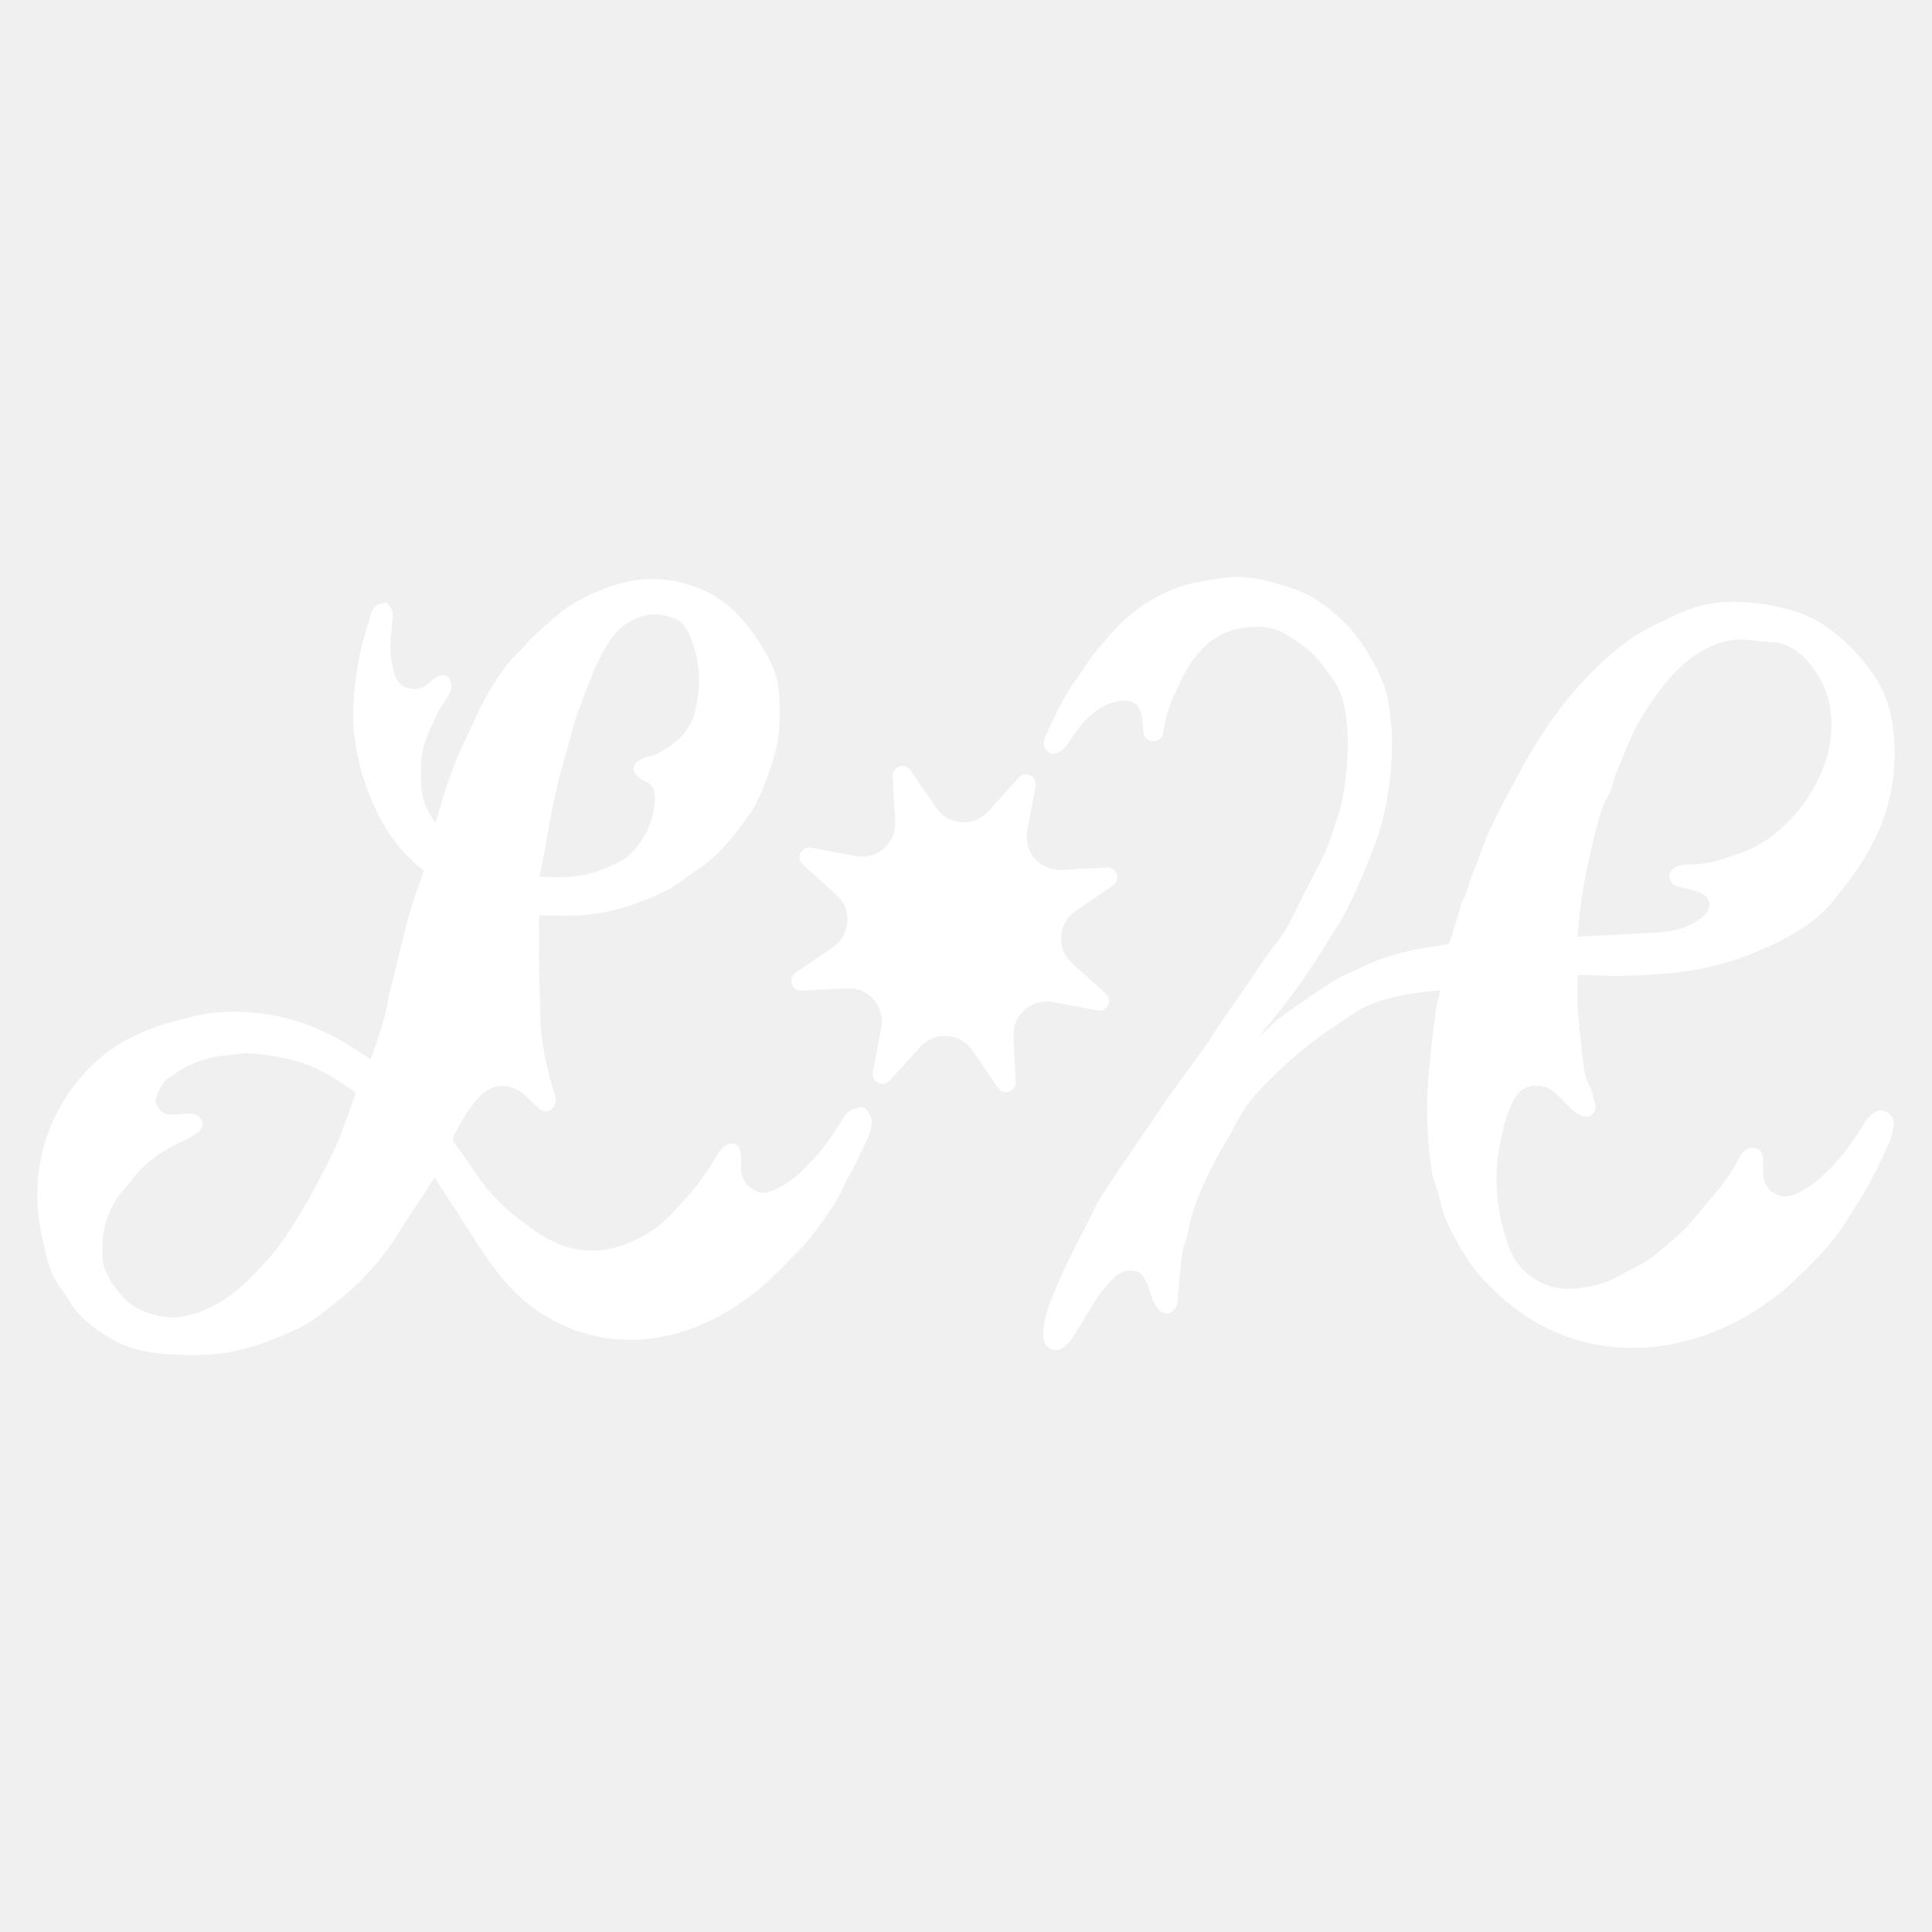
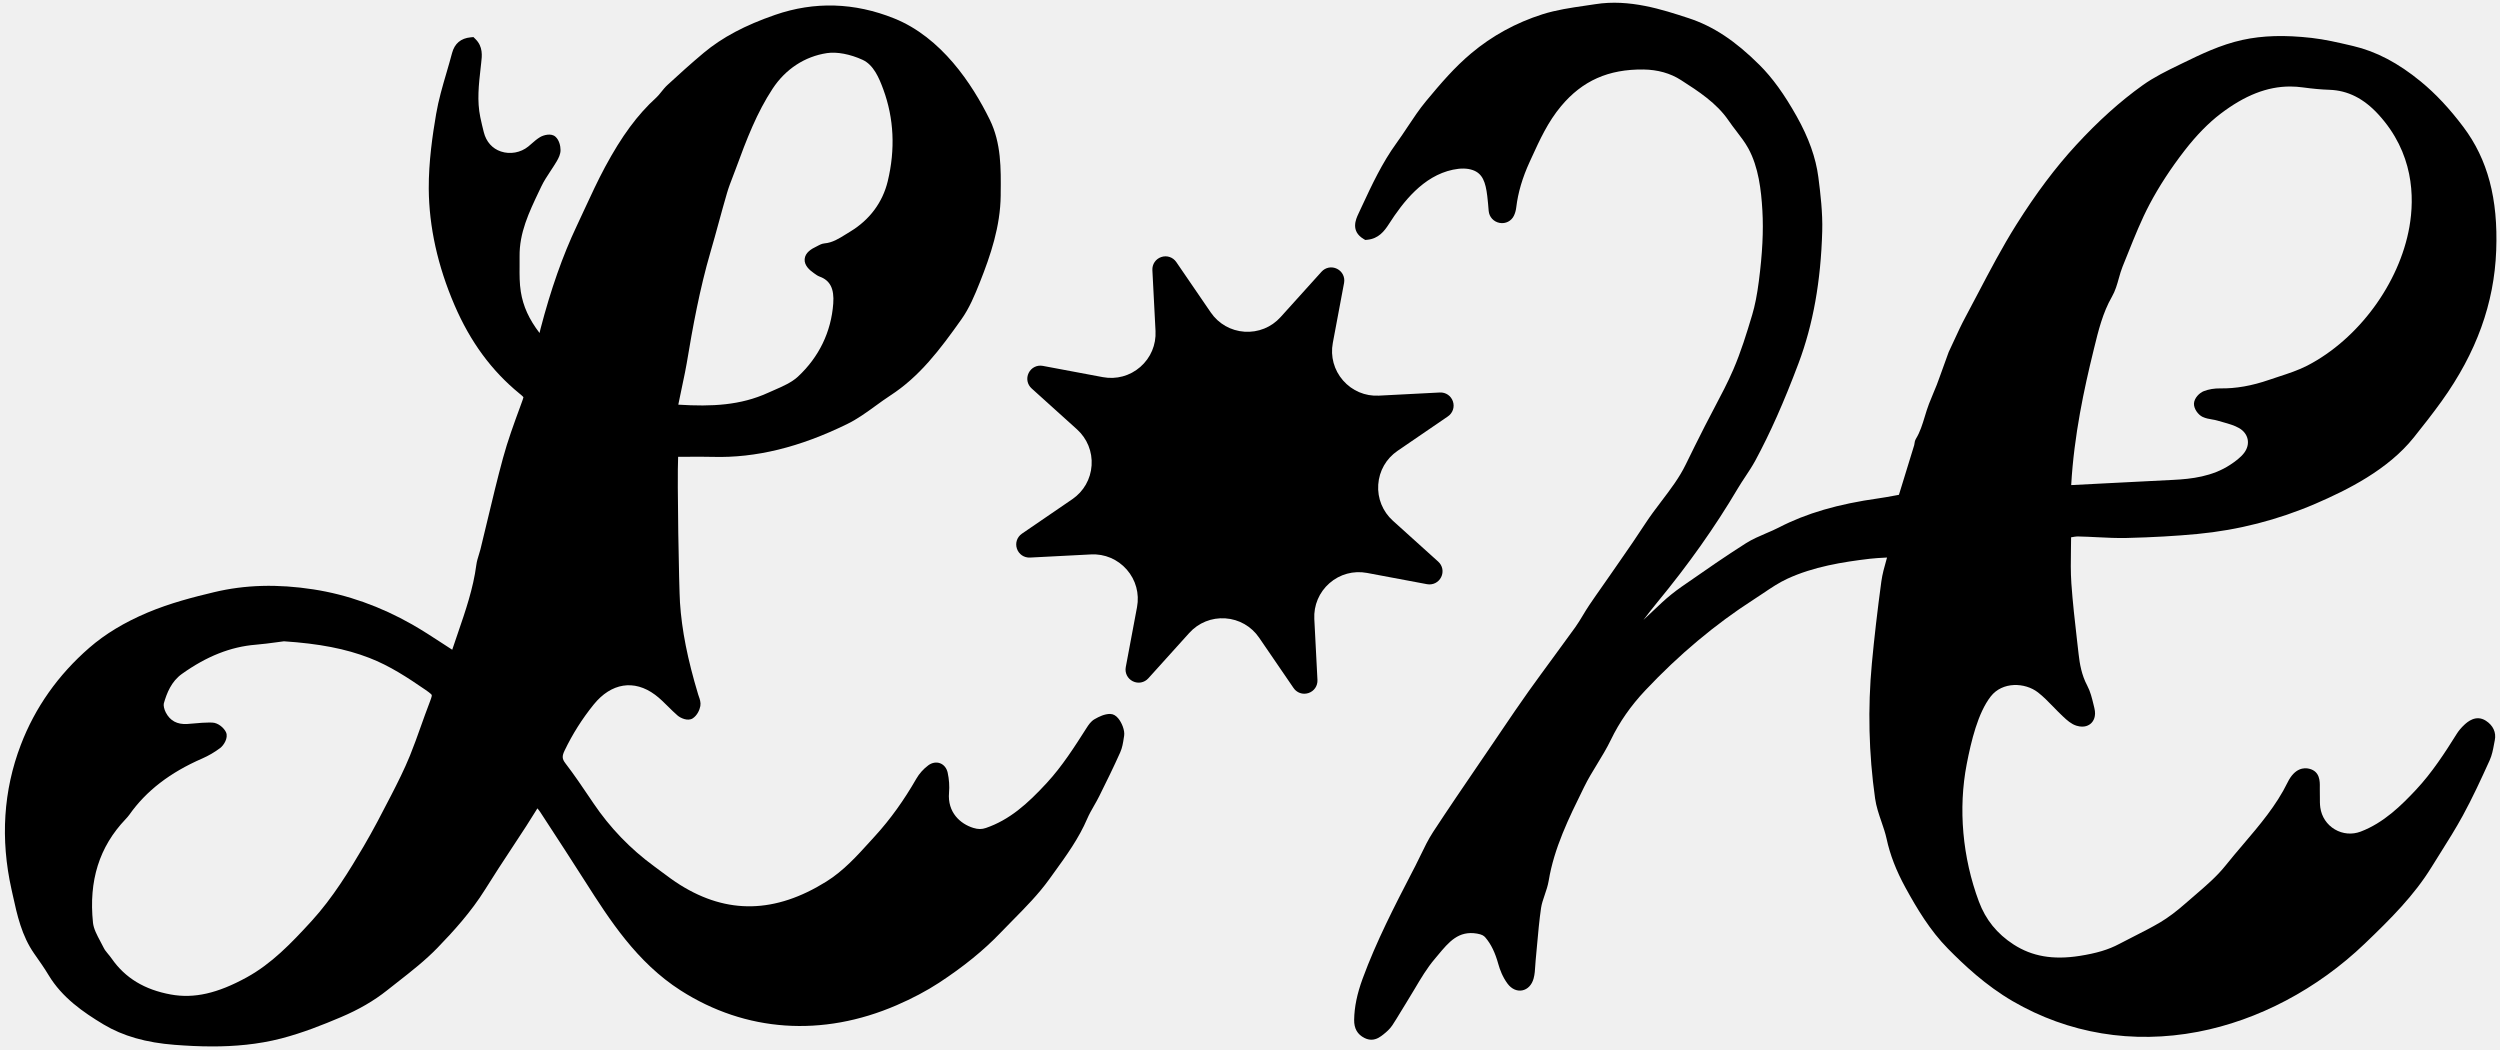
- <svg xmlns="http://www.w3.org/2000/svg" id="Layer_1" data-name="Layer 1" viewBox="0 0 1080 1080">
+ <svg xmlns="http://www.w3.org/2000/svg" id="Layer_1" data-name="Layer 1" viewBox="0 0 1041.8 437.14">
  <defs>
    <style>
      .cls-1 {
-         fill: #FFF;
+         fill: #000;
        stroke-width: 0px;
      }
    </style>
  </defs>
-   <path class="cls-1" d="M481.5,618.92h-.06c-2.34,0-4.58,1.1-6.45,2.17-1.59.89-2.58,2.43-3.38,3.68-4.99,7.83-10.14,15.93-16.58,22.91-8.12,8.81-15.53,15.37-25.33,18.75-1.76.61-3.3.6-5.3-.02-5.35-1.66-10.82-6.4-10.1-14.7.23-2.66.04-5.53-.56-8.29-.41-1.9-1.56-3.33-3.15-3.94-1.59-.6-3.4-.28-4.95.87-2,1.49-3.75,3.45-4.94,5.52-5.25,9.13-10.85,16.91-17.1,23.78l-1.94,2.14c-5.85,6.46-11.38,12.55-18.53,17.01-21.25,13.24-41.16,13.69-60.85,1.39-2.72-1.7-5.38-3.69-7.96-5.62-.97-.73-1.94-1.45-2.92-2.17-9.9-7.23-18.42-16.08-25.31-26.3l-1.24-1.84c-3.31-4.9-6.73-9.97-10.41-14.77-1.4-1.82-1.47-2.96-.33-5.33,3.32-6.9,7.28-13.16,12.1-19.14,7.3-9.04,16.87-10.57,25.6-4.08,1.91,1.42,3.62,3.12,5.44,4.92,1.26,1.25,2.57,2.55,3.96,3.75,1.08.93,4.15,2.52,6.29,1.15,1.89-1.25,2.89-3.55,3.17-5.14.26-1.49-.23-2.87-.63-3.98-.1-.28-.2-.55-.28-.83-4.42-14.66-6.83-26.83-7.58-38.3-.4-6.01-1.23-50.83-.77-60.73,1.27,0,2.51-.01,3.71-.02,3.75-.03,7.3-.05,10.76.04,17.9.5,36.21-3.99,56.04-13.72,4.23-2.07,8.06-4.86,11.77-7.55,2-1.45,4.06-2.95,6.12-4.29,12.22-7.92,20.66-19.07,29.65-31.76,3.29-4.64,5.53-9.99,7.72-15.51,4.42-11.14,8.52-23.22,8.65-36.14v-.84c.12-10.3.24-20.95-4.56-30.72-7.32-14.9-20.17-34.31-39.86-42.2-16.52-6.63-33.19-7.13-49.57-1.47-12.58,4.35-22.04,9.38-29.77,15.83-5.39,4.5-10.6,9.25-15.07,13.36-1,.91-1.81,1.92-2.59,2.9-.71.88-1.37,1.71-2.09,2.37-7.83,7.11-14.41,16.03-21.35,28.93-3.1,5.78-5.89,11.82-8.59,17.65-1.07,2.31-2.13,4.62-3.22,6.92-5.86,12.39-10.8,26.42-15.1,42.9-.08.32-.16.66-.23,1-.06.27-.11.51-.17.72-4.41-5.78-6.84-11.16-7.8-17.15-.57-3.54-.55-7.04-.52-10.74.01-1.33.02-2.66,0-3.99-.13-9.86,3.87-18.29,8.11-27.2l.94-1.97c1.04-2.2,2.41-4.27,3.85-6.46.84-1.27,1.71-2.59,2.52-3.95.85-1.45,1.65-3.03,1.65-4.76s-.56-4.18-2.1-5.56c-1.84-1.68-5.1-.64-6.4.13-1.34.8-2.46,1.78-3.55,2.74-.46.4-.92.81-1.4,1.2-3.17,2.56-7.54,3.36-11.39,2.07-3.6-1.2-6.14-4.05-7.14-8.03-.46-1.84-1-4.01-1.46-6.25-1.42-6.79-.65-13.56.16-20.72l.21-1.88c.36-3.04.81-6.81-2.4-9.98l-.83-.82-1.17.11c-4.08.39-6.67,2.58-7.73,6.52-.72,2.73-1.53,5.52-2.32,8.21-1.64,5.59-3.33,11.37-4.33,17.24-1.47,8.6-3.14,19.91-3.07,31.17.12,15.84,3.72,32.13,10.72,48.41,6.58,15.3,15.42,27.35,27.02,36.84.41.33,1.45,1.18,1.72,1.57-.05.39-.41,1.37-.73,2.24l-.65,1.78c-2.54,6.92-5.17,14.08-7.14,21.34-2.36,8.66-4.47,17.52-6.52,26.09-.95,3.97-1.9,7.94-2.87,11.91-.18.72-.41,1.45-.65,2.22-.43,1.38-.88,2.81-1.08,4.35-1.27,9.72-4.52,19.17-7.66,28.31-.79,2.29-1.6,4.65-2.38,7-1.31-.84-2.61-1.69-3.89-2.53-4.34-2.83-8.44-5.51-12.8-8-13.22-7.52-27.06-12.44-41.14-14.62-14.95-2.31-28.5-1.93-41.4,1.16-8.46,2.02-18.28,4.52-27.77,8.52-9.66,4.09-17.58,8.88-24.21,14.63-13.02,11.31-22.64,24.95-28.59,40.54-7.23,18.94-8.53,39.17-3.87,60.1l.54,2.44c1.82,8.32,3.7,16.93,8.97,24.46l.36.51c1.91,2.71,3.88,5.52,5.59,8.37,5.64,9.37,14.36,15.43,22.94,20.58,8,4.8,17.7,7.58,29.66,8.49,4.72.36,10.01.66,15.64.66,9.05,0,18.97-.78,28.8-3.34,8.91-2.33,17.18-5.63,24.79-8.86,7.48-3.17,13.79-6.84,19.29-11.22,1.44-1.15,2.9-2.29,4.36-3.43,5.67-4.43,11.52-9.01,16.62-14.28,6.52-6.74,13.97-14.89,19.83-24.3,3.62-5.83,7.47-11.68,11.2-17.34,1.98-3,3.95-6,5.91-9.02,1.39-2.15,2.74-4.32,4.15-6.59.17-.27.34-.55.51-.83.46.53.84,1.01,1.16,1.5,7.48,11.43,13.47,20.69,18.86,29.14,10.02,15.71,21.37,33.51,39.67,45.23,27.11,17.36,59.07,19.55,90,6.17,6.53-2.82,12.46-5.96,17.63-9.33,10.3-6.75,18.68-13.56,25.63-20.82,1.69-1.77,3.42-3.52,5.15-5.27,5.28-5.35,10.75-10.88,15.21-17.09.69-.96,1.38-1.91,2.07-2.87,5.04-6.96,10.25-14.15,13.77-22.39.77-1.79,1.75-3.51,2.79-5.33.75-1.31,1.53-2.67,2.22-4.07,3.04-6.11,5.99-12.1,8.7-18.17.89-1.98,1.21-4.06,1.51-6.07l.14-.88c.36-2.25-1.01-5.54-2.49-7.29-.99-1.17-2.08-1.78-3.26-1.79ZM359.61,423.85c-.18.1-.36.19-.53.27-2.18,1.03-4.71,2.56-4.94,5.23-.23,2.68,2.08,4.65,3.84,5.88l.31.22c.56.41,1.26.92,2.13,1.24,4.35,1.59,6.09,5.05,5.63,11.24-.86,11.77-5.95,22.29-14.71,30.43-2.61,2.43-6.35,4.06-9.98,5.64-.86.38-1.72.75-2.56,1.13-11.35,5.16-23.22,5.8-37.32,4.91l2.78-13.37c.31-1.46.54-2.68.72-3.83,2.49-14.99,5.41-31,9.92-46.44,1.2-4.1,2.35-8.28,3.45-12.32,1.1-4.02,2.24-8.18,3.43-12.24.67-2.3,1.53-4.52,2.44-6.88.41-1.06.82-2.12,1.21-3.19,4.54-12.41,8.83-23.49,15.36-33.41,5.38-8.17,13.42-13.43,22.65-14.82,4.12-.62,9.67.43,14.84,2.8,4.56,2.09,6.86,7.48,8.65,12.37,4.42,12.06,5.03,24.92,1.83,38.22-2.14,8.84-7.54,16.09-15.62,20.98-.57.34-1.13.7-1.7,1.05-2.95,1.85-5.73,3.59-9.01,3.87-1.13.11-2.06.6-2.81,1ZM110.58,633.12c1.44-1.08,3.48-4.18,2.43-6.55-.86-1.87-3.29-3.94-5.68-4.04-.45-.02-.89-.03-1.33-.03-1.97,0-3.92.17-5.81.34-1.13.1-2.26.2-3.39.27-4.16.24-7.08-1.33-8.89-4.79-.69-1.33-1.05-3.01-.81-3.83,1.24-4.28,3.11-9.08,7.51-12.23,10.3-7.36,20.35-11.34,30.72-12.18,3.05-.25,6.08-.66,8.75-1.02,1.08-.15,2.12-.29,3.07-.41,14.74.98,25.71,3.11,35.55,6.91,8.52,3.29,15.98,8.21,23.5,13.37,2.01,1.39,2.49,1.93,2.55,2.13.12.45-.62,2.37-1.02,3.4-1.23,3.19-2.39,6.45-3.52,9.61-1.43,4.03-2.92,8.19-4.54,12.19-2.39,5.86-5.27,11.57-7.79,16.47-3.94,7.67-7.53,14.57-11.52,21.37-5.88,10.01-12.89,21.49-21.7,31.13-8.68,9.48-16.7,17.78-26.98,23.44-12.22,6.72-21.98,8.93-31.66,7.17-10.97-2-19.02-6.88-24.61-14.9-.49-.71-1.02-1.34-1.53-1.96-.72-.87-1.4-1.69-1.8-2.51-.44-.89-.91-1.78-1.39-2.67-1.47-2.75-2.85-5.34-3.12-7.86-1.82-17.51,2.61-31.62,13.55-43.13.57-.6,1.12-1.21,1.63-1.92,6.97-9.89,16.89-17.54,30.35-23.4,2.65-1.16,5.17-2.63,7.48-4.37Z" />
-   <path class="cls-1" d="M881.84,545.32c1.12-.2,2.19-.39,3.18-.35,2.57.05,5.21.18,7.75.31,4.06.2,8.25.42,12.42.31,10.7-.26,20.31-.81,29.39-1.67,16.94-1.61,33.47-5.85,49.14-12.6,13.42-5.79,30.21-14.16,40.96-27.59,3.82-4.78,7.88-9.92,11.65-15.18,14.46-20.18,21.89-40.71,22.71-62.76.82-21.6-3.53-37.96-13.69-51.48-5.75-7.65-11.55-13.84-17.73-18.92-9.4-7.72-18.62-12.57-28.19-14.8l-1.14-.27c-5.25-1.22-10.68-2.49-16.17-3.11-11.26-1.27-20.42-1-28.84.84-9.18,2.01-17.43,6.04-24.72,9.59l-1.48.72c-5.2,2.53-10.58,5.14-15.38,8.58-9.4,6.72-18.46,14.87-27.7,24.9-8.6,9.33-16.77,20.21-24.97,33.25-5.84,9.29-11.01,19.16-16.02,28.7-1.73,3.3-3.46,6.6-5.22,9.88-1.61,2.99-3.04,6.09-4.55,9.37-.75,1.63-1.53,3.32-2.37,5.09l-3.7,10.23c-.76,2.29-1.68,4.5-2.67,6.85-.61,1.47-1.25,2.99-1.84,4.52-.68,1.77-1.23,3.58-1.76,5.33-1,3.28-1.95,6.37-3.63,9.13-.5.81-.6,1.63-.68,2.23-.02.16-.05.38-.07.45-1.77,5.78-3.55,11.56-5.27,17.14l-1.11,3.6c-.67.12-1.32.24-1.96.36-2.25.42-4.38.81-6.47,1.1-16.94,2.38-30.14,6.23-41.53,12.12-1.73.9-3.52,1.66-5.42,2.47-2.8,1.2-5.7,2.44-8.36,4.12-8.42,5.33-16.71,11.1-24.73,16.68l-2.15,1.49c-2.88,2.02-5.62,4.22-8.15,6.56-2.59,2.38-5.17,4.82-7.69,7.23,1.87-2.46,3.78-4.91,5.72-7.28,13.08-15.85,24.09-31.42,33.65-47.59.96-1.62,2.04-3.25,3.08-4.82,1.43-2.15,2.9-4.38,4.18-6.73,6.18-11.45,11.9-24.32,17.99-40.51,6.07-16.15,9.3-34.17,9.88-55.09.21-7.65-.73-15.63-1.62-22.51-1.05-8.08-4-16.35-9.01-25.29-5.2-9.27-10.13-16.08-15.53-21.46-10.16-10.11-19.27-16.12-29.54-19.49-10.94-3.58-24.57-8.05-38.78-5.83-1.47.23-2.95.45-4.43.66-5.87.85-11.93,1.74-17.7,3.57-11.01,3.51-20.98,8.97-29.63,16.23-6.97,5.84-12.66,12.49-18.85,19.94-2.84,3.42-5.31,7.15-7.71,10.76-1.48,2.22-3,4.52-4.58,6.69-6.01,8.26-10.31,17.5-14.47,26.43l-1.46,3.13c-1,2.14-3.33,7.15,2.18,10.44l.7.42.81-.08c4.75-.45,7.15-3.62,9.04-6.55,5.89-9.17,14.25-20.03,26.67-22.65,3.21-.68,5.97-.63,8.2.13,4.19,1.43,5.42,5.05,6.12,10.81.25,2.13.44,4.24.59,6.2.21,2.54,2.04,4.56,4.57,5.03,2.48.46,4.88-.76,5.96-3.02.49-1.03.82-2.21.97-3.5.73-6.11,2.55-12.3,5.58-18.91l.72-1.57c3.55-7.77,6.9-15.11,12.39-21.67,8.86-10.59,19.72-15.42,34.31-15.26,5.96.08,11.23,1.57,15.67,4.43,7.28,4.68,14.8,9.53,19.78,16.81,1.06,1.56,2.21,3.06,3.32,4.5,1.82,2.38,3.54,4.62,4.9,7.09,4.33,7.87,5.4,17.52,5.89,25.92.49,8.53.02,17.91-1.48,29.5-.73,5.67-1.61,10.11-2.76,13.97-2.35,7.86-4.72,15.51-7.85,22.77-2.33,5.43-5.18,10.82-7.93,16.03-1.31,2.48-2.66,5.04-3.95,7.58-3.07,6.07-5.61,11.15-7.97,16.01-2.66,5.47-6.26,10.21-10.08,15.24-2.31,3.04-4.7,6.19-6.84,9.48-3.35,5.17-6.93,10.34-10.4,15.33-1.21,1.74-2.42,3.48-3.62,5.22-1.29,1.88-2.61,3.75-3.92,5.62-1.78,2.53-3.62,5.15-5.38,7.77-.94,1.39-1.8,2.83-2.64,4.22-1.04,1.72-2.02,3.35-3.12,4.89-3,4.17-6.1,8.39-9.09,12.47-3.43,4.67-6.98,9.51-10.41,14.31-3.81,5.34-7.54,10.85-11.15,16.18-1.01,1.5-2.03,3-3.04,4.49-2.14,3.15-4.29,6.3-6.43,9.44-6.33,9.28-12.87,18.87-19.13,28.43-2.05,3.14-3.69,6.53-5.27,9.81-.71,1.47-1.42,2.93-2.16,4.38l-1.23,2.37c-7.4,14.3-15.04,29.09-20.73,44.59-2.32,6.34-3.45,11.79-3.54,17.16-.06,3.61,1.35,6.09,4.3,7.57,1.04.52,2.01.73,2.88.73,2.22,0,3.9-1.33,5.04-2.23l.13-.11c1.11-.88,2.51-2.09,3.55-3.65,1.19-1.79,2.31-3.65,3.39-5.44.77-1.29,1.55-2.58,2.36-3.85,1.18-1.88,2.33-3.81,3.44-5.68,2.7-4.56,5.25-8.87,8.47-12.67.44-.52.89-1.05,1.33-1.59,4.61-5.54,8.6-10.32,16.32-9,2.05.35,2.86.89,3.49,1.64,2.39,2.82,4.05,6.26,5.41,11.16.6,2.15,1.75,5.31,3.85,8.11,1.6,2.14,3.86,3.17,6.06,2.76,2.25-.42,4.03-2.27,4.76-4.94.49-1.8.59-3.59.69-5.32.04-.7.08-1.39.15-2.08.21-2.17.41-4.35.6-6.53.46-5.1.93-10.38,1.67-15.48.26-1.76.87-3.53,1.51-5.41.66-1.91,1.33-3.89,1.68-5.99,2.25-13.61,8.41-26.12,14.37-38.23l.5-1.01c1.55-3.16,3.45-6.27,5.29-9.28,1.97-3.23,4-6.56,5.7-10.07,3.61-7.48,8.32-14.25,14.4-20.7,13.95-14.82,29.15-27.57,45.19-37.87,1.29-.83,2.56-1.69,3.84-2.54,3.41-2.3,6.63-4.47,10.12-6.08,10.9-5.04,23.01-6.99,34.46-8.35,2.1-.24,4.22-.35,6.66-.48.15,0,.31-.02.46-.02-.09.31-.17.61-.26.91-.88,3.09-1.7,6.01-2.12,9.07-1.64,12.14-2.93,23.29-3.94,34.09-1.75,18.73-1.3,37.69,1.34,56.34.48,3.37,1.58,6.58,2.65,9.69.84,2.44,1.63,4.74,2.14,7.09,1.42,6.61,3.98,13.26,7.85,20.34,4.79,8.74,10.25,17.88,17.7,25.44,6.65,6.75,15.73,15.34,27,21.9,23.28,13.54,49.97,17.96,77.18,12.77,25.1-4.79,49.79-17.83,69.52-36.73,10.91-10.45,20.54-20.06,27.86-31.94,1.19-1.93,2.39-3.84,3.6-5.76,3.18-5.06,6.48-10.3,9.4-15.65,4.07-7.45,7.61-15.15,11.19-23.04.99-2.18,1.42-4.49,1.83-6.72.11-.56.21-1.13.32-1.67.67-3.22-.69-6.19-3.74-8.14-4.16-2.66-7.72.58-8.9,1.66-1.3,1.21-2.39,2.49-3.22,3.82-4.92,7.87-10.28,16.14-16.94,23.27-6.13,6.54-13.48,13.82-23.1,17.47-3.56,1.35-7.48,1.01-10.77-.93-3.3-1.95-5.5-5.26-6.04-9.08-.2-1.4-.19-2.88-.18-4.44,0-.95,0-1.92-.03-2.9-.02-.39,0-.8,0-1.22.04-2.29.1-6.54-4.4-7.63-2.08-.51-6.01-.44-9.02,5.7-4.67,9.57-11.69,17.81-18.48,25.78-2.45,2.88-4.99,5.86-7.4,8.88-3.62,4.54-8.29,8.54-12.8,12.41-1.29,1.11-2.59,2.22-3.86,3.34-3.78,3.33-7.21,5.9-10.47,7.85-3.54,2.1-7.32,4.02-10.97,5.87-2.04,1.03-4.14,2.1-6.2,3.19-4.46,2.37-9.41,3.86-16.53,4.98-11.06,1.72-19.78.21-27.47-4.76-6.91-4.47-11.64-10.32-14.46-17.87-6.87-18.41-8.67-38.77-5.07-57.34,1.84-9.5,4.64-21.28,10.01-28.17,4.85-6.22,14.27-5.87,19.69-1.66,2.25,1.75,4.26,3.82,6.39,6.01,1.27,1.31,2.59,2.67,3.97,3.96l.17.16c1.54,1.43,3.28,3.05,5.51,3.74,3.3,1.01,5.23-.2,6.09-1.02.89-.84,2.24-2.79,1.35-6.36-.12-.49-.24-.99-.36-1.49-.64-2.64-1.29-5.37-2.62-7.87-2.35-4.41-3.13-9.09-3.58-13.09-.22-2.01-.45-4.01-.69-6.02-.88-7.69-1.79-15.64-2.33-23.46-.32-4.72-.25-9.45-.17-14.46.03-1.56.05-3.14.06-4.73ZM933.09,489.5c-.13,2.25,1.77,4.77,3.56,5.62,1.34.64,2.76.88,4.01,1.09.76.13,1.47.25,2.1.44.78.24,1.58.46,2.38.68,2.46.69,4.78,1.34,6.73,2.46,1.91,1.09,3.18,2.74,3.58,4.64.4,1.91-.11,3.92-1.43,5.68-1.49,1.98-3.8,3.65-5.87,5.01-7.39,4.86-16.08,5.89-23.61,6.26-9.56.46-19.12.96-28.68,1.46-4.64.24-9.28.48-13.93.72,1.17-20.82,5.5-40.57,9.19-55.61l.35-1.45c1.78-7.28,3.62-14.81,7.43-21.43,1.41-2.45,2.17-5.14,2.89-7.73.48-1.7.93-3.31,1.54-4.81.78-1.89,1.54-3.8,2.3-5.7,2.73-6.81,5.55-13.86,9-20.37,3.88-7.33,8.76-14.83,14.53-22.29,4.92-6.35,9.97-11.52,15.02-15.36,10.08-7.67,19.42-11.35,29-11.35,1.77,0,3.56.13,5.35.38,4.04.55,7.63.88,11,.99,7.62.25,14.29,3.6,20.38,10.23,14.72,16.02,15.16,34.37,12.95,46.94-4.15,23.51-21.22,46.71-42.49,57.74-3.72,1.93-7.93,3.31-12.01,4.64-1.3.43-2.6.85-3.9,1.3-7.23,2.5-13.91,3.69-20.43,3.58-2.44-.03-4.78.36-6.82,1.14-1.87.72-3.97,2.88-4.12,5.11Z" />
-   <path class="cls-1" d="M588.48,560.16l25,4.69c2.44.46,4.8-.73,5.9-2.94,1.1-2.22.6-4.82-1.24-6.47l-18.89-17.04c-4.25-3.84-6.47-9.31-6.09-15.03s3.31-10.85,8.04-14.08l20.99-14.36c2.04-1.4,2.88-3.91,2.09-6.25s-2.98-3.83-5.45-3.71l-25.4,1.31c-5.71.31-11.16-2.01-14.93-6.32-3.77-4.31-5.33-10.01-4.27-15.64l4.69-25c.46-2.43-.73-4.8-2.94-5.9-2.22-1.1-4.82-.6-6.47,1.24l-17.04,18.89c-3.83,4.25-9.31,6.47-15.03,6.09-5.71-.38-10.85-3.31-14.08-8.04l-14.36-20.99c-1.4-2.04-3.91-2.88-6.25-2.09s-3.83,2.98-3.71,5.45l1.31,25.4c.29,5.72-2.01,11.16-6.32,14.93s-10.01,5.33-15.64,4.27l-25-4.69c-2.44-.46-4.8.73-5.9,2.94-1.1,2.22-.6,4.82,1.24,6.47l18.89,17.04c4.25,3.84,6.47,9.31,6.09,15.03s-3.31,10.85-8.04,14.08l-20.99,14.36c-2.04,1.4-2.88,3.91-2.09,6.25.79,2.34,2.98,3.83,5.45,3.71l25.4-1.31c5.71-.31,11.16,2.01,14.93,6.32,3.77,4.31,5.33,10.01,4.27,15.64l-4.69,25c-.46,2.43.73,4.8,2.94,5.9,2.22,1.1,4.82.6,6.47-1.24l17.04-18.89c3.84-4.25,9.3-6.47,15.03-6.09,5.71.38,10.84,3.31,14.08,8.04l14.36,20.99c1.05,1.53,2.72,2.38,4.48,2.38.59,0,1.19-.1,1.77-.29,2.34-.79,3.83-2.98,3.71-5.45l-1.31-25.4c-.29-5.72,2.01-11.16,6.32-14.93,4.31-3.77,10.01-5.32,15.64-4.27Z" />
+   <path class="cls-1" d="M462.68,297.51h-.06c-2.34,0-4.58,1.1-6.45,2.17-1.59.89-2.58,2.43-3.38,3.68-4.99,7.83-10.14,15.93-16.58,22.91-8.12,8.81-15.53,15.37-25.33,18.75-1.76.61-3.3.6-5.3-.02-5.35-1.66-10.82-6.4-10.1-14.7.23-2.66.04-5.53-.56-8.29-.41-1.9-1.56-3.33-3.15-3.94-1.59-.6-3.4-.28-4.95.87-2,1.49-3.75,3.45-4.94,5.52-5.25,9.13-10.85,16.91-17.1,23.78l-1.94,2.14c-5.85,6.46-11.38,12.55-18.53,17.01-21.25,13.24-41.16,13.69-60.85,1.39-2.72-1.7-5.38-3.69-7.96-5.62-.97-.73-1.94-1.45-2.92-2.17-9.9-7.23-18.42-16.08-25.31-26.3l-1.24-1.84c-3.31-4.9-6.73-9.97-10.41-14.77-1.4-1.82-1.47-2.96-.33-5.33,3.32-6.9,7.28-13.16,12.1-19.14,7.3-9.04,16.87-10.57,25.6-4.08,1.91,1.42,3.62,3.12,5.44,4.92,1.26,1.25,2.57,2.55,3.96,3.75,1.08.93,4.15,2.52,6.29,1.15,1.89-1.25,2.89-3.55,3.17-5.14.26-1.49-.23-2.87-.63-3.98-.1-.28-.2-.55-.28-.83-4.42-14.66-6.83-26.83-7.58-38.3-.4-6.01-1.23-50.83-.77-60.73,1.27,0,2.51-.01,3.71-.02,3.75-.03,7.3-.05,10.76.04,17.9.5,36.21-3.99,56.04-13.72,4.23-2.07,8.06-4.86,11.77-7.55,2-1.45,4.06-2.95,6.12-4.29,12.22-7.92,20.66-19.07,29.65-31.76,3.29-4.64,5.53-9.99,7.72-15.51,4.42-11.14,8.52-23.22,8.65-36.14v-.84c.12-10.3.24-20.95-4.56-30.72-7.32-14.9-20.17-34.31-39.86-42.2-16.52-6.63-33.19-7.13-49.57-1.47-12.58,4.35-22.04,9.38-29.77,15.83-5.39,4.5-10.6,9.25-15.07,13.36-1,.91-1.81,1.92-2.59,2.9-.71.88-1.37,1.71-2.09,2.37-7.83,7.11-14.41,16.03-21.35,28.93-3.1,5.78-5.89,11.82-8.59,17.65-1.07,2.31-2.13,4.62-3.22,6.92-5.86,12.39-10.8,26.42-15.1,42.9-.08.32-.16.66-.23,1-.06.27-.11.51-.17.72-4.41-5.78-6.84-11.16-7.8-17.15-.57-3.54-.55-7.04-.52-10.74,0-1.33.02-2.66,0-3.99-.13-9.86,3.87-18.29,8.11-27.2l.94-1.97c1.04-2.2,2.41-4.27,3.85-6.46.84-1.27,1.71-2.59,2.52-3.95.85-1.45,1.65-3.03,1.65-4.76s-.56-4.18-2.1-5.56c-1.84-1.68-5.1-.64-6.4.13-1.34.8-2.46,1.78-3.55,2.74-.46.4-.92.81-1.4,1.2-3.17,2.56-7.54,3.36-11.39,2.07-3.6-1.2-6.14-4.05-7.14-8.03-.46-1.84-1-4.01-1.46-6.25-1.42-6.79-.65-13.56.16-20.72l.21-1.88c.36-3.04.81-6.81-2.4-9.98l-.83-.82-1.17.11c-4.08.39-6.67,2.58-7.73,6.52-.72,2.73-1.53,5.52-2.32,8.21-1.64,5.59-3.33,11.37-4.33,17.24-1.47,8.6-3.14,19.91-3.07,31.17.12,15.84,3.72,32.13,10.72,48.41,6.58,15.3,15.42,27.35,27.02,36.84.41.33,1.45,1.18,1.72,1.57-.05.39-.41,1.37-.73,2.24l-.65,1.78c-2.54,6.92-5.17,14.08-7.14,21.34-2.36,8.66-4.47,17.52-6.52,26.09-.95,3.97-1.9,7.94-2.87,11.91-.18.72-.41,1.45-.65,2.22-.43,1.38-.88,2.81-1.08,4.35-1.27,9.72-4.52,19.17-7.66,28.31-.79,2.29-1.6,4.65-2.38,7-1.31-.84-2.61-1.69-3.89-2.53-4.34-2.83-8.44-5.51-12.8-8-13.22-7.52-27.06-12.44-41.14-14.62-14.95-2.31-28.5-1.93-41.4,1.16-8.46,2.02-18.28,4.52-27.77,8.52-9.66,4.09-17.58,8.88-24.21,14.63-13.02,11.31-22.64,24.95-28.59,40.54-7.23,18.94-8.53,39.17-3.87,60.1l.54,2.44c1.82,8.32,3.7,16.93,8.97,24.46l.36.51c1.91,2.71,3.88,5.52,5.59,8.37,5.64,9.37,14.36,15.43,22.94,20.58,8,4.8,17.7,7.58,29.66,8.49,4.72.36,10.01.66,15.64.66,9.05,0,18.97-.78,28.8-3.34,8.91-2.33,17.18-5.63,24.79-8.86,7.48-3.17,13.79-6.84,19.29-11.22,1.44-1.15,2.9-2.29,4.36-3.43,5.67-4.43,11.52-9.01,16.62-14.28,6.52-6.74,13.97-14.89,19.83-24.3,3.62-5.83,7.47-11.68,11.2-17.34,1.98-3,3.95-6,5.91-9.02,1.39-2.15,2.74-4.32,4.15-6.59.17-.27.34-.55.51-.83.46.53.84,1.01,1.16,1.5,7.48,11.43,13.47,20.69,18.86,29.14,10.02,15.71,21.37,33.51,39.67,45.23,27.11,17.36,59.07,19.55,90,6.17,6.53-2.82,12.46-5.96,17.63-9.33,10.3-6.75,18.68-13.56,25.63-20.82,1.69-1.77,3.42-3.52,5.15-5.27,5.28-5.35,10.75-10.88,15.21-17.09.69-.96,1.38-1.91,2.07-2.87,5.04-6.96,10.25-14.15,13.77-22.39.77-1.79,1.75-3.51,2.79-5.33.75-1.31,1.53-2.67,2.22-4.07,3.04-6.11,5.99-12.1,8.7-18.17.89-1.98,1.21-4.06,1.51-6.07l.14-.88c.36-2.25-1.01-5.54-2.49-7.29-.99-1.17-2.08-1.78-3.26-1.79l-.02-.02ZM340.79,102.44c-.18.1-.36.19-.53.27-2.18,1.03-4.71,2.56-4.94,5.23-.23,2.68,2.08,4.65,3.84,5.88l.31.22c.56.41,1.26.92,2.13,1.24,4.35,1.59,6.09,5.05,5.63,11.24-.86,11.77-5.95,22.29-14.71,30.43-2.61,2.43-6.35,4.06-9.98,5.64-.86.38-1.72.75-2.56,1.13-11.35,5.16-23.22,5.8-37.32,4.91l2.78-13.37c.31-1.46.54-2.68.72-3.83,2.49-14.99,5.41-31,9.92-46.44,1.2-4.1,2.35-8.28,3.45-12.32,1.1-4.02,2.24-8.18,3.43-12.24.67-2.3,1.53-4.52,2.44-6.88.41-1.06.82-2.12,1.21-3.19,4.54-12.41,8.83-23.49,15.36-33.41,5.38-8.17,13.42-13.43,22.65-14.82,4.12-.62,9.67.43,14.84,2.8,4.56,2.09,6.86,7.48,8.65,12.37,4.42,12.06,5.03,24.92,1.83,38.22-2.14,8.84-7.54,16.09-15.62,20.98-.57.34-1.13.7-1.7,1.05-2.95,1.85-5.73,3.59-9.01,3.87-1.13.11-2.06.6-2.81,1v.02ZM91.76,311.71c1.44-1.08,3.48-4.18,2.43-6.55-.86-1.87-3.29-3.94-5.68-4.04-.45-.02-.89-.03-1.33-.03-1.97,0-3.92.17-5.81.34-1.13.1-2.26.2-3.39.27-4.16.24-7.08-1.33-8.89-4.79-.69-1.33-1.05-3.01-.81-3.83,1.24-4.28,3.11-9.08,7.51-12.23,10.3-7.36,20.35-11.34,30.72-12.18,3.05-.25,6.08-.66,8.75-1.02,1.08-.15,2.12-.29,3.07-.41,14.74.98,25.71,3.11,35.55,6.91,8.52,3.29,15.98,8.21,23.5,13.37,2.01,1.39,2.49,1.93,2.55,2.13.12.45-.62,2.37-1.02,3.4-1.23,3.19-2.39,6.45-3.52,9.61-1.43,4.03-2.92,8.19-4.54,12.19-2.39,5.86-5.27,11.57-7.79,16.47-3.94,7.67-7.53,14.57-11.52,21.37-5.88,10.01-12.89,21.49-21.7,31.13-8.68,9.48-16.7,17.78-26.98,23.44-12.22,6.72-21.98,8.93-31.66,7.17-10.97-2-19.02-6.88-24.61-14.9-.49-.71-1.02-1.34-1.53-1.96-.72-.87-1.4-1.69-1.8-2.51-.44-.89-.91-1.78-1.39-2.67-1.47-2.75-2.85-5.34-3.12-7.86-1.82-17.51,2.61-31.62,13.55-43.13.57-.6,1.12-1.21,1.63-1.92,6.97-9.89,16.89-17.54,30.35-23.4,2.65-1.16,5.17-2.63,7.48-4.37h0Z" />
+   <path class="cls-1" d="M863.02,223.91c1.12-.2,2.19-.39,3.18-.35,2.57.05,5.21.18,7.75.31,4.06.2,8.25.42,12.42.31,10.7-.26,20.31-.81,29.39-1.67,16.94-1.61,33.47-5.85,49.14-12.6,13.42-5.79,30.21-14.16,40.96-27.59,3.82-4.78,7.88-9.92,11.65-15.18,14.46-20.18,21.89-40.71,22.71-62.76.82-21.6-3.53-37.96-13.69-51.48-5.75-7.65-11.55-13.84-17.73-18.92-9.4-7.72-18.62-12.57-28.19-14.8l-1.14-.27c-5.25-1.22-10.68-2.49-16.17-3.11-11.26-1.27-20.42-1-28.84.84-9.18,2.01-17.43,6.04-24.72,9.59l-1.48.72c-5.2,2.53-10.58,5.14-15.38,8.58-9.4,6.72-18.46,14.87-27.7,24.9-8.6,9.33-16.77,20.21-24.97,33.25-5.84,9.29-11.01,19.16-16.02,28.7-1.73,3.3-3.46,6.6-5.22,9.88-1.61,2.99-3.04,6.09-4.55,9.37-.75,1.63-1.53,3.32-2.37,5.09l-3.7,10.23c-.76,2.29-1.68,4.5-2.67,6.85-.61,1.47-1.25,2.99-1.84,4.52-.68,1.77-1.23,3.58-1.76,5.33-1,3.28-1.95,6.37-3.63,9.13-.5.81-.6,1.63-.68,2.23-.02.16-.05.38-.07.45-1.77,5.78-3.55,11.56-5.27,17.14l-1.11,3.6c-.67.12-1.32.24-1.96.36-2.25.42-4.38.81-6.47,1.1-16.94,2.38-30.14,6.23-41.53,12.12-1.73.9-3.52,1.66-5.42,2.47-2.8,1.2-5.7,2.44-8.36,4.12-8.42,5.33-16.71,11.1-24.73,16.68l-2.15,1.49c-2.88,2.02-5.62,4.22-8.15,6.56-2.59,2.38-5.17,4.82-7.69,7.23,1.87-2.46,3.78-4.91,5.72-7.28,13.08-15.85,24.09-31.42,33.65-47.59.96-1.62,2.04-3.25,3.08-4.82,1.43-2.15,2.9-4.38,4.18-6.73,6.18-11.45,11.9-24.32,17.99-40.51,6.07-16.15,9.3-34.17,9.88-55.09.21-7.65-.73-15.63-1.62-22.51-1.05-8.08-4-16.35-9.01-25.29-5.2-9.27-10.13-16.08-15.53-21.46-10.16-10.11-19.27-16.12-29.54-19.49-10.94-3.58-24.57-8.05-38.78-5.83-1.47.23-2.95.45-4.43.66-5.87.85-11.93,1.74-17.7,3.57-11.01,3.51-20.98,8.97-29.63,16.23-6.97,5.84-12.66,12.49-18.85,19.94-2.84,3.42-5.31,7.15-7.71,10.76-1.48,2.22-3,4.52-4.58,6.69-6.01,8.26-10.31,17.5-14.47,26.43l-1.46,3.13c-1,2.14-3.33,7.15,2.18,10.44l.7.42.81-.08c4.75-.45,7.15-3.62,9.04-6.55,5.89-9.17,14.25-20.03,26.67-22.65,3.21-.68,5.97-.63,8.2.13,4.19,1.43,5.42,5.05,6.12,10.81.25,2.13.44,4.24.59,6.2.21,2.54,2.04,4.56,4.57,5.03,2.48.46,4.88-.76,5.96-3.02.49-1.03.82-2.21.97-3.5.73-6.11,2.55-12.3,5.58-18.91l.72-1.57c3.55-7.77,6.9-15.11,12.39-21.67,8.86-10.59,19.72-15.42,34.31-15.26,5.96.08,11.23,1.57,15.67,4.43,7.28,4.68,14.8,9.53,19.78,16.81,1.06,1.56,2.21,3.06,3.32,4.5,1.82,2.38,3.54,4.62,4.9,7.09,4.33,7.87,5.4,17.52,5.89,25.92.49,8.53.02,17.91-1.48,29.5-.73,5.67-1.61,10.11-2.76,13.97-2.35,7.86-4.72,15.51-7.85,22.77-2.33,5.43-5.18,10.82-7.93,16.03-1.31,2.48-2.66,5.04-3.95,7.58-3.07,6.07-5.61,11.15-7.97,16.01-2.66,5.47-6.26,10.21-10.08,15.24-2.31,3.04-4.7,6.19-6.84,9.48-3.35,5.17-6.93,10.34-10.4,15.33-1.21,1.74-2.42,3.48-3.62,5.22-1.29,1.88-2.61,3.75-3.92,5.62-1.78,2.53-3.62,5.15-5.38,7.77-.94,1.39-1.8,2.83-2.64,4.22-1.04,1.72-2.02,3.35-3.12,4.89-3,4.17-6.1,8.39-9.09,12.47-3.43,4.67-6.98,9.51-10.41,14.31-3.81,5.34-7.54,10.85-11.15,16.18-1.01,1.5-2.03,3-3.04,4.49-2.14,3.15-4.29,6.3-6.43,9.44-6.33,9.28-12.87,18.87-19.13,28.43-2.05,3.14-3.69,6.53-5.27,9.81-.71,1.47-1.42,2.93-2.16,4.38l-1.23,2.37c-7.4,14.3-15.04,29.09-20.73,44.59-2.32,6.34-3.45,11.79-3.54,17.16-.06,3.61,1.35,6.09,4.3,7.57,1.04.52,2.01.73,2.88.73,2.22,0,3.9-1.33,5.04-2.23l.13-.11c1.11-.88,2.51-2.09,3.55-3.65,1.19-1.79,2.31-3.65,3.39-5.44.77-1.29,1.55-2.58,2.36-3.85,1.18-1.88,2.33-3.81,3.44-5.68,2.7-4.56,5.25-8.87,8.47-12.67.44-.52.89-1.05,1.33-1.59,4.61-5.54,8.6-10.32,16.32-9,2.05.35,2.86.89,3.49,1.64,2.39,2.82,4.05,6.26,5.41,11.16.6,2.15,1.75,5.31,3.85,8.11,1.6,2.14,3.86,3.17,6.06,2.76,2.25-.42,4.03-2.27,4.76-4.94.49-1.8.59-3.59.69-5.32.04-.7.08-1.39.15-2.08.21-2.17.41-4.35.6-6.53.46-5.1.93-10.38,1.67-15.48.26-1.76.87-3.53,1.51-5.41.66-1.91,1.33-3.89,1.68-5.99,2.25-13.61,8.41-26.12,14.37-38.23l.5-1.01c1.55-3.16,3.45-6.27,5.29-9.28,1.97-3.23,4-6.56,5.7-10.07,3.61-7.48,8.32-14.25,14.4-20.7,13.95-14.82,29.15-27.57,45.19-37.87,1.29-.83,2.56-1.69,3.84-2.54,3.41-2.3,6.63-4.47,10.12-6.08,10.9-5.04,23.01-6.99,34.46-8.35,2.1-.24,4.22-.35,6.66-.48.15,0,.31-.02.46-.02-.09.31-.17.61-.26.91-.88,3.09-1.7,6.01-2.12,9.07-1.64,12.14-2.93,23.29-3.94,34.09-1.75,18.73-1.3,37.69,1.34,56.34.48,3.37,1.58,6.58,2.65,9.69.84,2.44,1.63,4.74,2.14,7.09,1.42,6.61,3.98,13.26,7.85,20.34,4.79,8.74,10.25,17.88,17.7,25.44,6.65,6.75,15.73,15.34,27,21.9,23.28,13.54,49.97,17.96,77.18,12.77,25.1-4.79,49.79-17.83,69.52-36.73,10.91-10.45,20.54-20.06,27.86-31.94,1.19-1.93,2.39-3.84,3.6-5.76,3.18-5.06,6.48-10.3,9.4-15.65,4.07-7.45,7.61-15.15,11.19-23.04.99-2.18,1.42-4.49,1.83-6.72.11-.56.21-1.13.32-1.67.67-3.22-.69-6.19-3.74-8.14-4.16-2.66-7.72.58-8.9,1.66-1.3,1.21-2.39,2.49-3.22,3.82-4.92,7.87-10.28,16.14-16.94,23.27-6.13,6.54-13.48,13.82-23.1,17.47-3.56,1.35-7.48,1.01-10.77-.93-3.3-1.95-5.5-5.26-6.04-9.08-.2-1.4-.19-2.88-.18-4.44,0-.95,0-1.92-.03-2.9-.02-.39,0-.8,0-1.22.04-2.29.1-6.54-4.4-7.63-2.08-.51-6.01-.44-9.02,5.7-4.67,9.57-11.69,17.81-18.48,25.78-2.45,2.88-4.99,5.86-7.4,8.88-3.62,4.54-8.29,8.54-12.8,12.41-1.29,1.11-2.59,2.22-3.86,3.34-3.78,3.33-7.21,5.9-10.47,7.85-3.54,2.1-7.32,4.02-10.97,5.87-2.04,1.03-4.14,2.1-6.2,3.19-4.46,2.37-9.41,3.86-16.53,4.98-11.06,1.72-19.78.21-27.47-4.76-6.91-4.47-11.64-10.32-14.46-17.87-6.87-18.41-8.67-38.77-5.07-57.34,1.84-9.5,4.64-21.28,10.01-28.17,4.85-6.22,14.27-5.87,19.69-1.66,2.25,1.75,4.26,3.82,6.39,6.01,1.27,1.31,2.59,2.67,3.97,3.96l.17.16c1.54,1.43,3.28,3.05,5.51,3.74,3.3,1.01,5.23-.2,6.09-1.02.89-.84,2.24-2.79,1.35-6.36-.12-.49-.24-.99-.36-1.49-.64-2.64-1.29-5.37-2.62-7.87-2.35-4.41-3.13-9.09-3.58-13.09-.22-2.01-.45-4.01-.69-6.02-.88-7.69-1.79-15.64-2.33-23.46-.32-4.72-.25-9.45-.17-14.46.03-1.56.05-3.14.06-4.73h-.05ZM914.27,168.09c-.13,2.25,1.77,4.77,3.56,5.62,1.34.64,2.76.88,4.01,1.09.76.13,1.47.25,2.1.44.78.24,1.58.46,2.38.68,2.46.69,4.78,1.34,6.73,2.46,1.91,1.09,3.18,2.74,3.58,4.64.4,1.91-.11,3.92-1.43,5.68-1.49,1.98-3.8,3.65-5.87,5.01-7.39,4.86-16.08,5.89-23.61,6.26-9.56.46-19.12.96-28.68,1.46-4.64.24-9.28.48-13.93.72,1.17-20.82,5.5-40.57,9.19-55.61l.35-1.45c1.78-7.28,3.62-14.81,7.43-21.43,1.41-2.45,2.17-5.14,2.89-7.73.48-1.7.93-3.31,1.54-4.81.78-1.89,1.54-3.8,2.3-5.7,2.73-6.81,5.55-13.86,9-20.37,3.88-7.33,8.76-14.83,14.53-22.29,4.92-6.35,9.97-11.52,15.02-15.36,10.08-7.67,19.42-11.35,29-11.35,1.77,0,3.56.13,5.35.38,4.04.55,7.63.88,11,.99,7.62.25,14.29,3.6,20.38,10.23,14.72,16.02,15.16,34.37,12.95,46.94-4.15,23.51-21.22,46.71-42.49,57.74-3.72,1.93-7.93,3.31-12.01,4.64-1.3.43-2.6.85-3.9,1.3-7.23,2.5-13.91,3.69-20.43,3.58-2.44-.03-4.78.36-6.82,1.14-1.87.72-3.97,2.88-4.12,5.11h0Z" />
+   <path class="cls-1" d="M569.66,238.75l25,4.69c2.44.46,4.8-.73,5.9-2.94,1.1-2.22.6-4.82-1.24-6.47l-18.89-17.04c-4.25-3.84-6.47-9.31-6.09-15.03s3.31-10.85,8.04-14.08l20.99-14.36c2.04-1.4,2.88-3.91,2.09-6.25s-2.98-3.83-5.45-3.71l-25.4,1.31c-5.71.31-11.16-2.01-14.93-6.32s-5.33-10.01-4.27-15.64l4.69-25c.46-2.43-.73-4.8-2.94-5.9-2.22-1.1-4.82-.6-6.47,1.24l-17.04,18.89c-3.83,4.25-9.31,6.47-15.03,6.09-5.71-.38-10.85-3.31-14.08-8.04l-14.36-20.99c-1.4-2.04-3.91-2.88-6.25-2.09s-3.83,2.98-3.71,5.45l1.31,25.4c.29,5.72-2.01,11.16-6.32,14.93s-10.01,5.33-15.64,4.27l-25-4.69c-2.44-.46-4.8.73-5.9,2.94-1.1,2.22-.6,4.82,1.24,6.47l18.89,17.04c4.25,3.84,6.47,9.31,6.09,15.03-.38,5.72-3.31,10.85-8.04,14.08l-20.99,14.36c-2.04,1.4-2.88,3.91-2.09,6.25s2.98,3.83,5.45,3.71l25.4-1.31c5.71-.31,11.16,2.01,14.93,6.32s5.33,10.01,4.27,15.64l-4.69,25c-.46,2.43.73,4.8,2.94,5.9,2.22,1.1,4.82.6,6.47-1.24l17.04-18.89c3.84-4.25,9.3-6.47,15.03-6.09,5.71.38,10.84,3.31,14.08,8.04l14.36,20.99c1.05,1.53,2.72,2.38,4.48,2.38.59,0,1.19-.1,1.77-.29,2.34-.79,3.83-2.98,3.71-5.45l-1.31-25.4c-.29-5.72,2.01-11.16,6.32-14.93s10.01-5.32,15.64-4.27Z" />
</svg>
